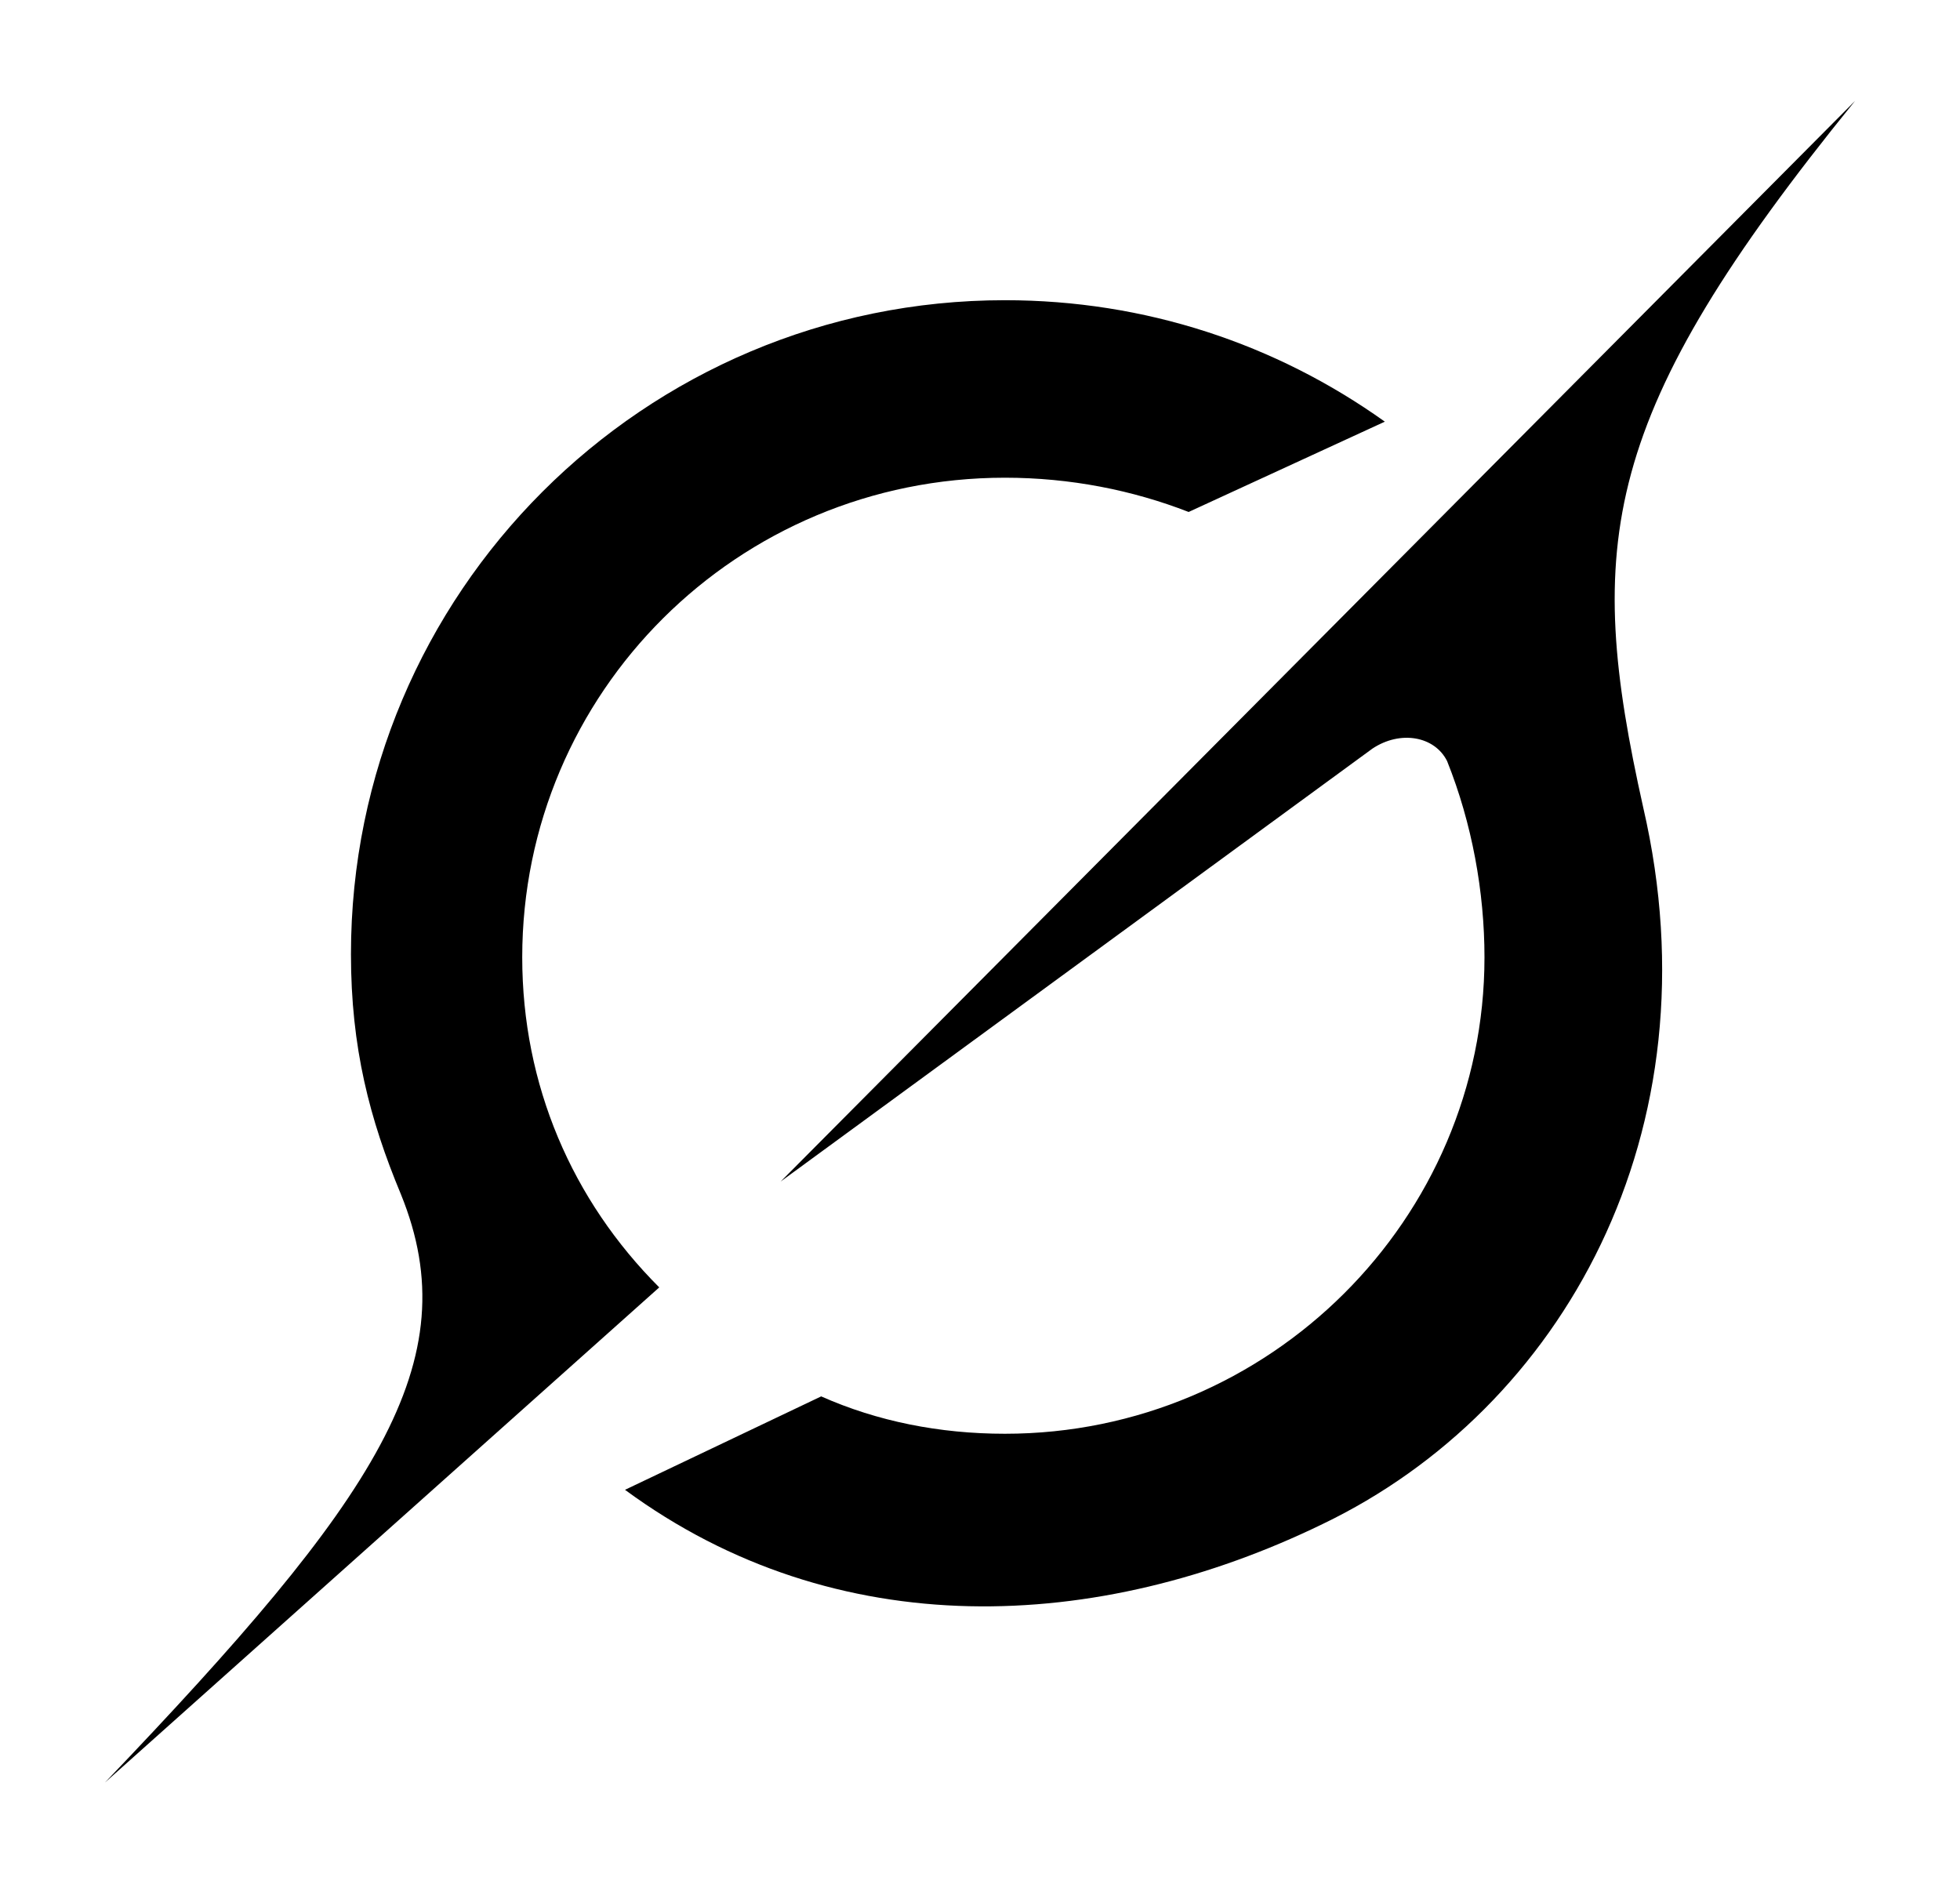
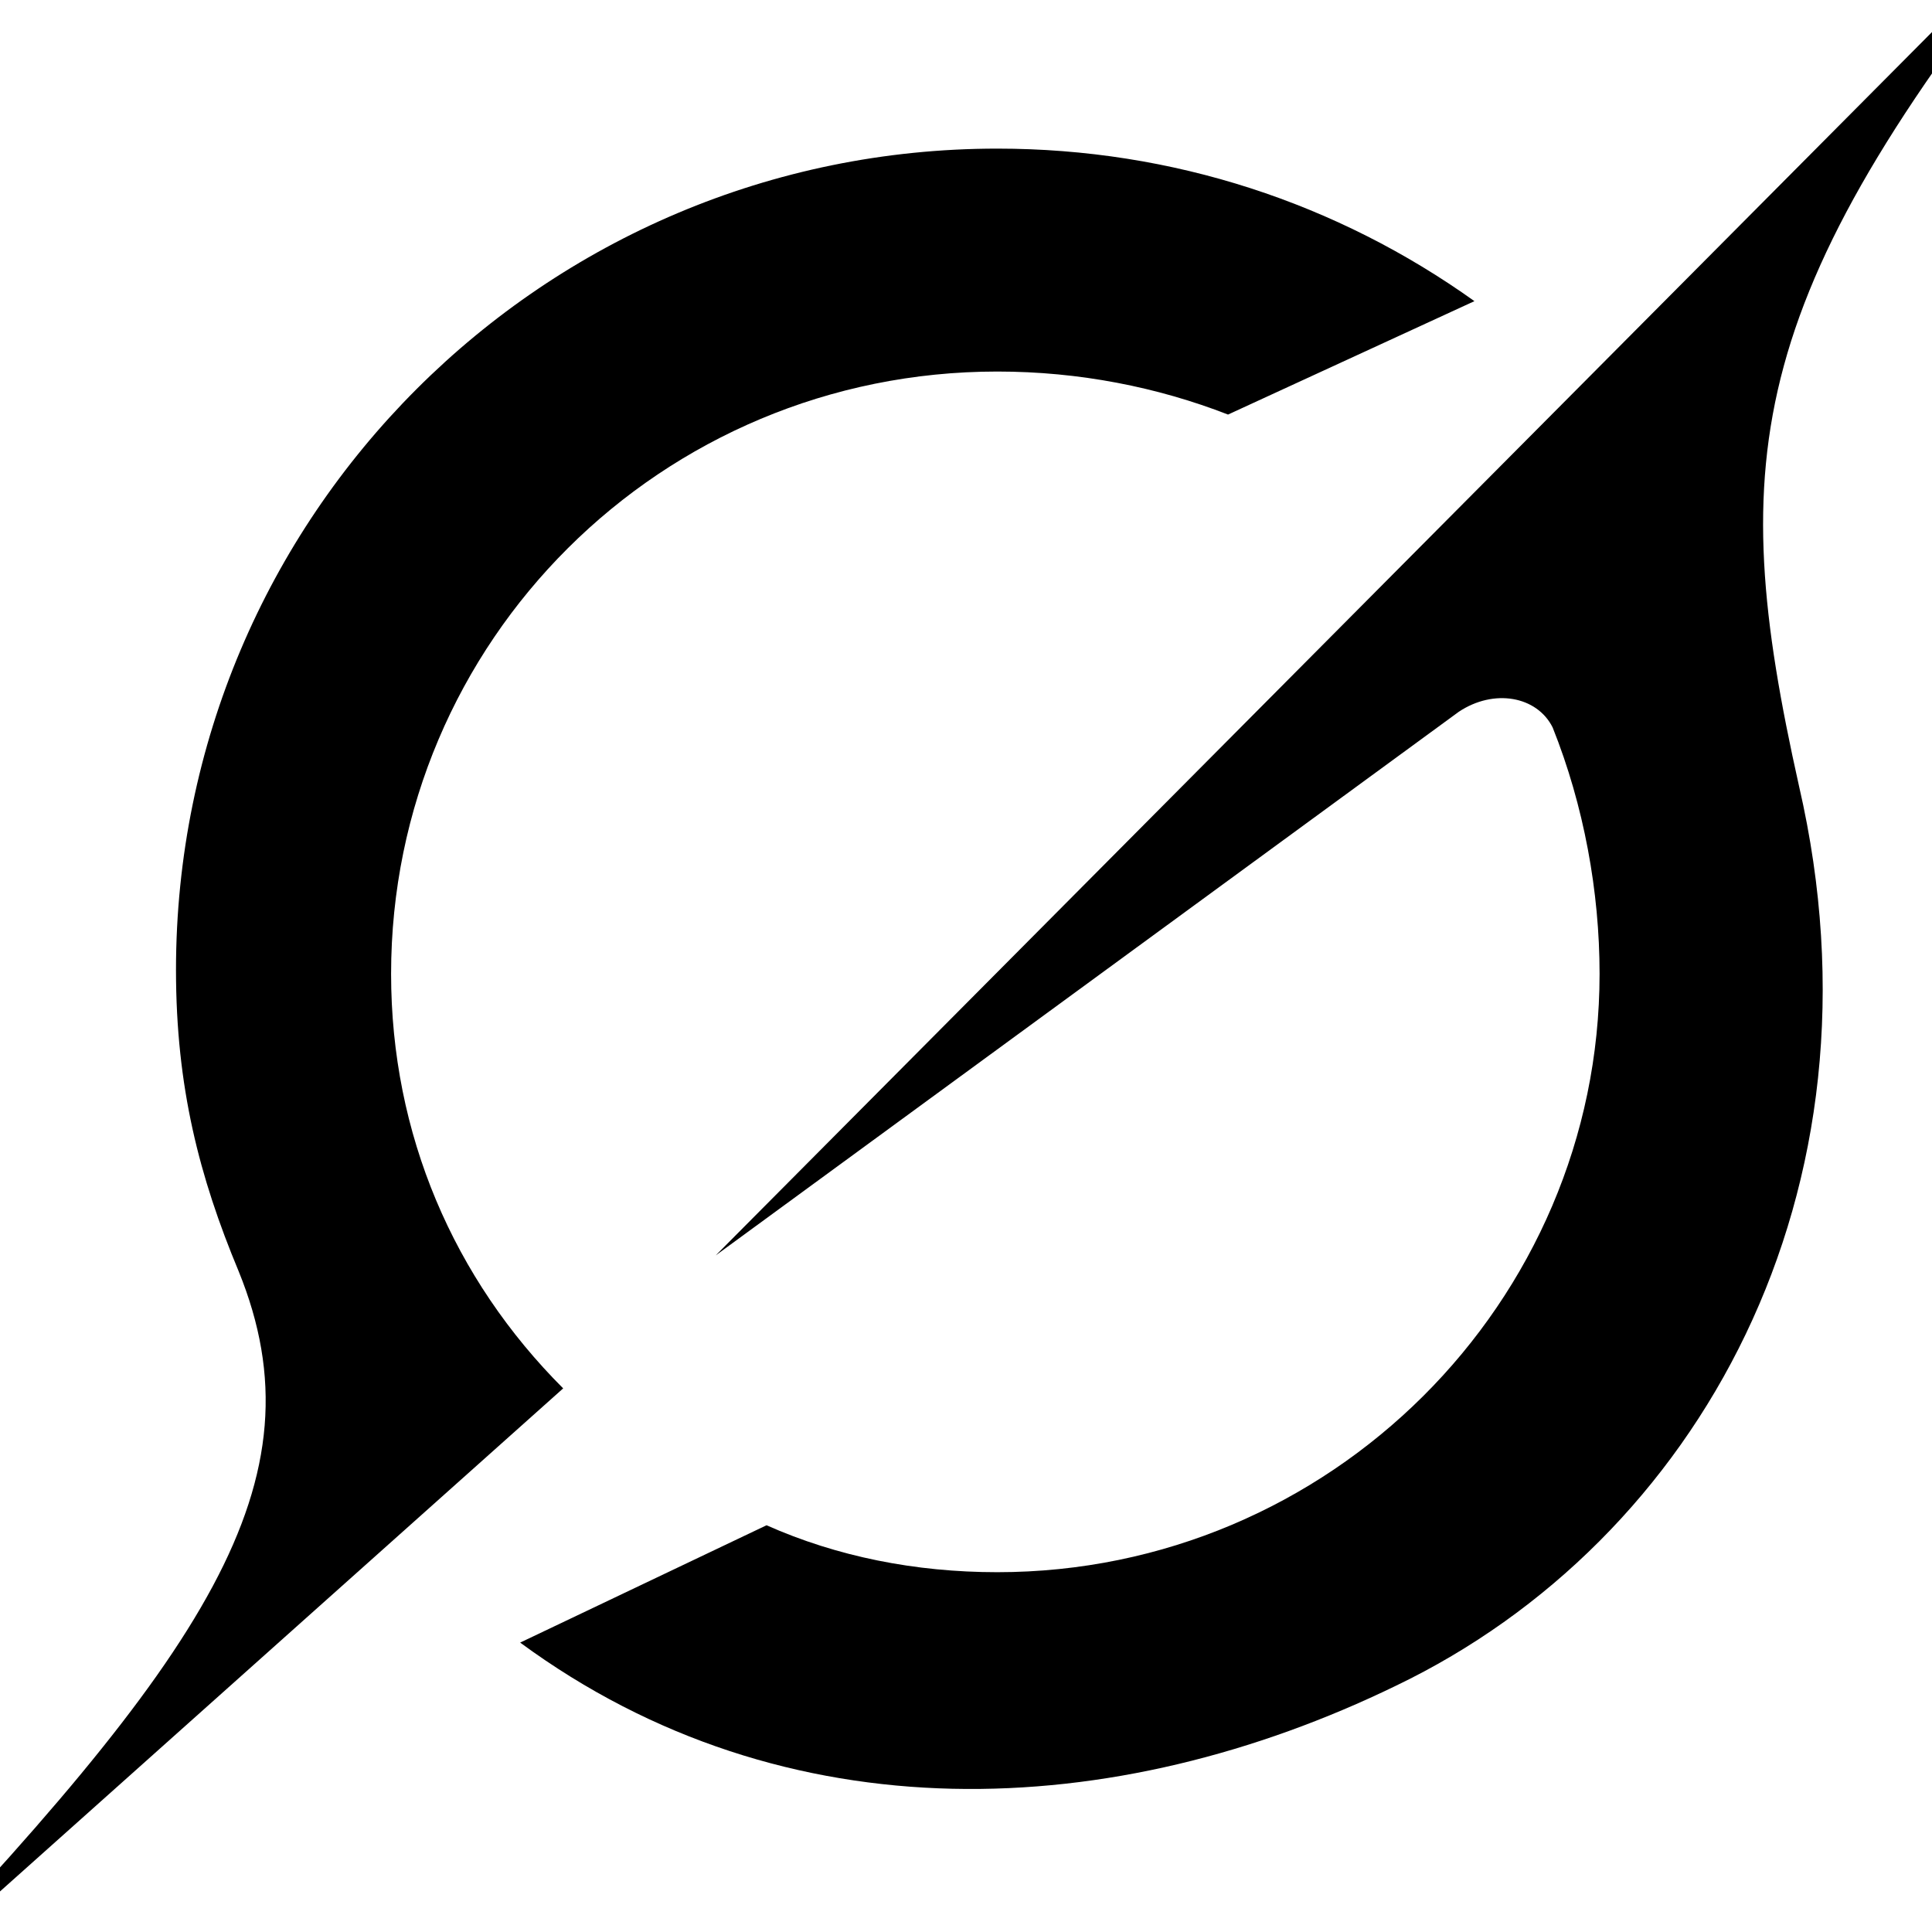
- <svg xmlns="http://www.w3.org/2000/svg" viewBox="-33.7 -30.4 629.4 604.9">
+ <svg xmlns="http://www.w3.org/2000/svg" viewBox="34 28 494 494">
  <path fill="currentColor" d="M411 105C376 80 334 66 289 66C173 66 79 160 79 276C79 306 85 329 95 353C117 407 87 451 0 542L178 383C150 355 134 318 134 277C134 192 203 123 289 123C310 123 330 127 348 134Z" />
  <path fill="currentColor" d="M167 448L230 418C248 426 268 430 289 430C374 430 443 361 443 277C443 256 439 234 431 214C427 206 416 204 407 210L217 349L562 2C480 103 475 144 494 229C518 333 468 422 391 459C319 494 235 498 167 448Z" />
</svg>
